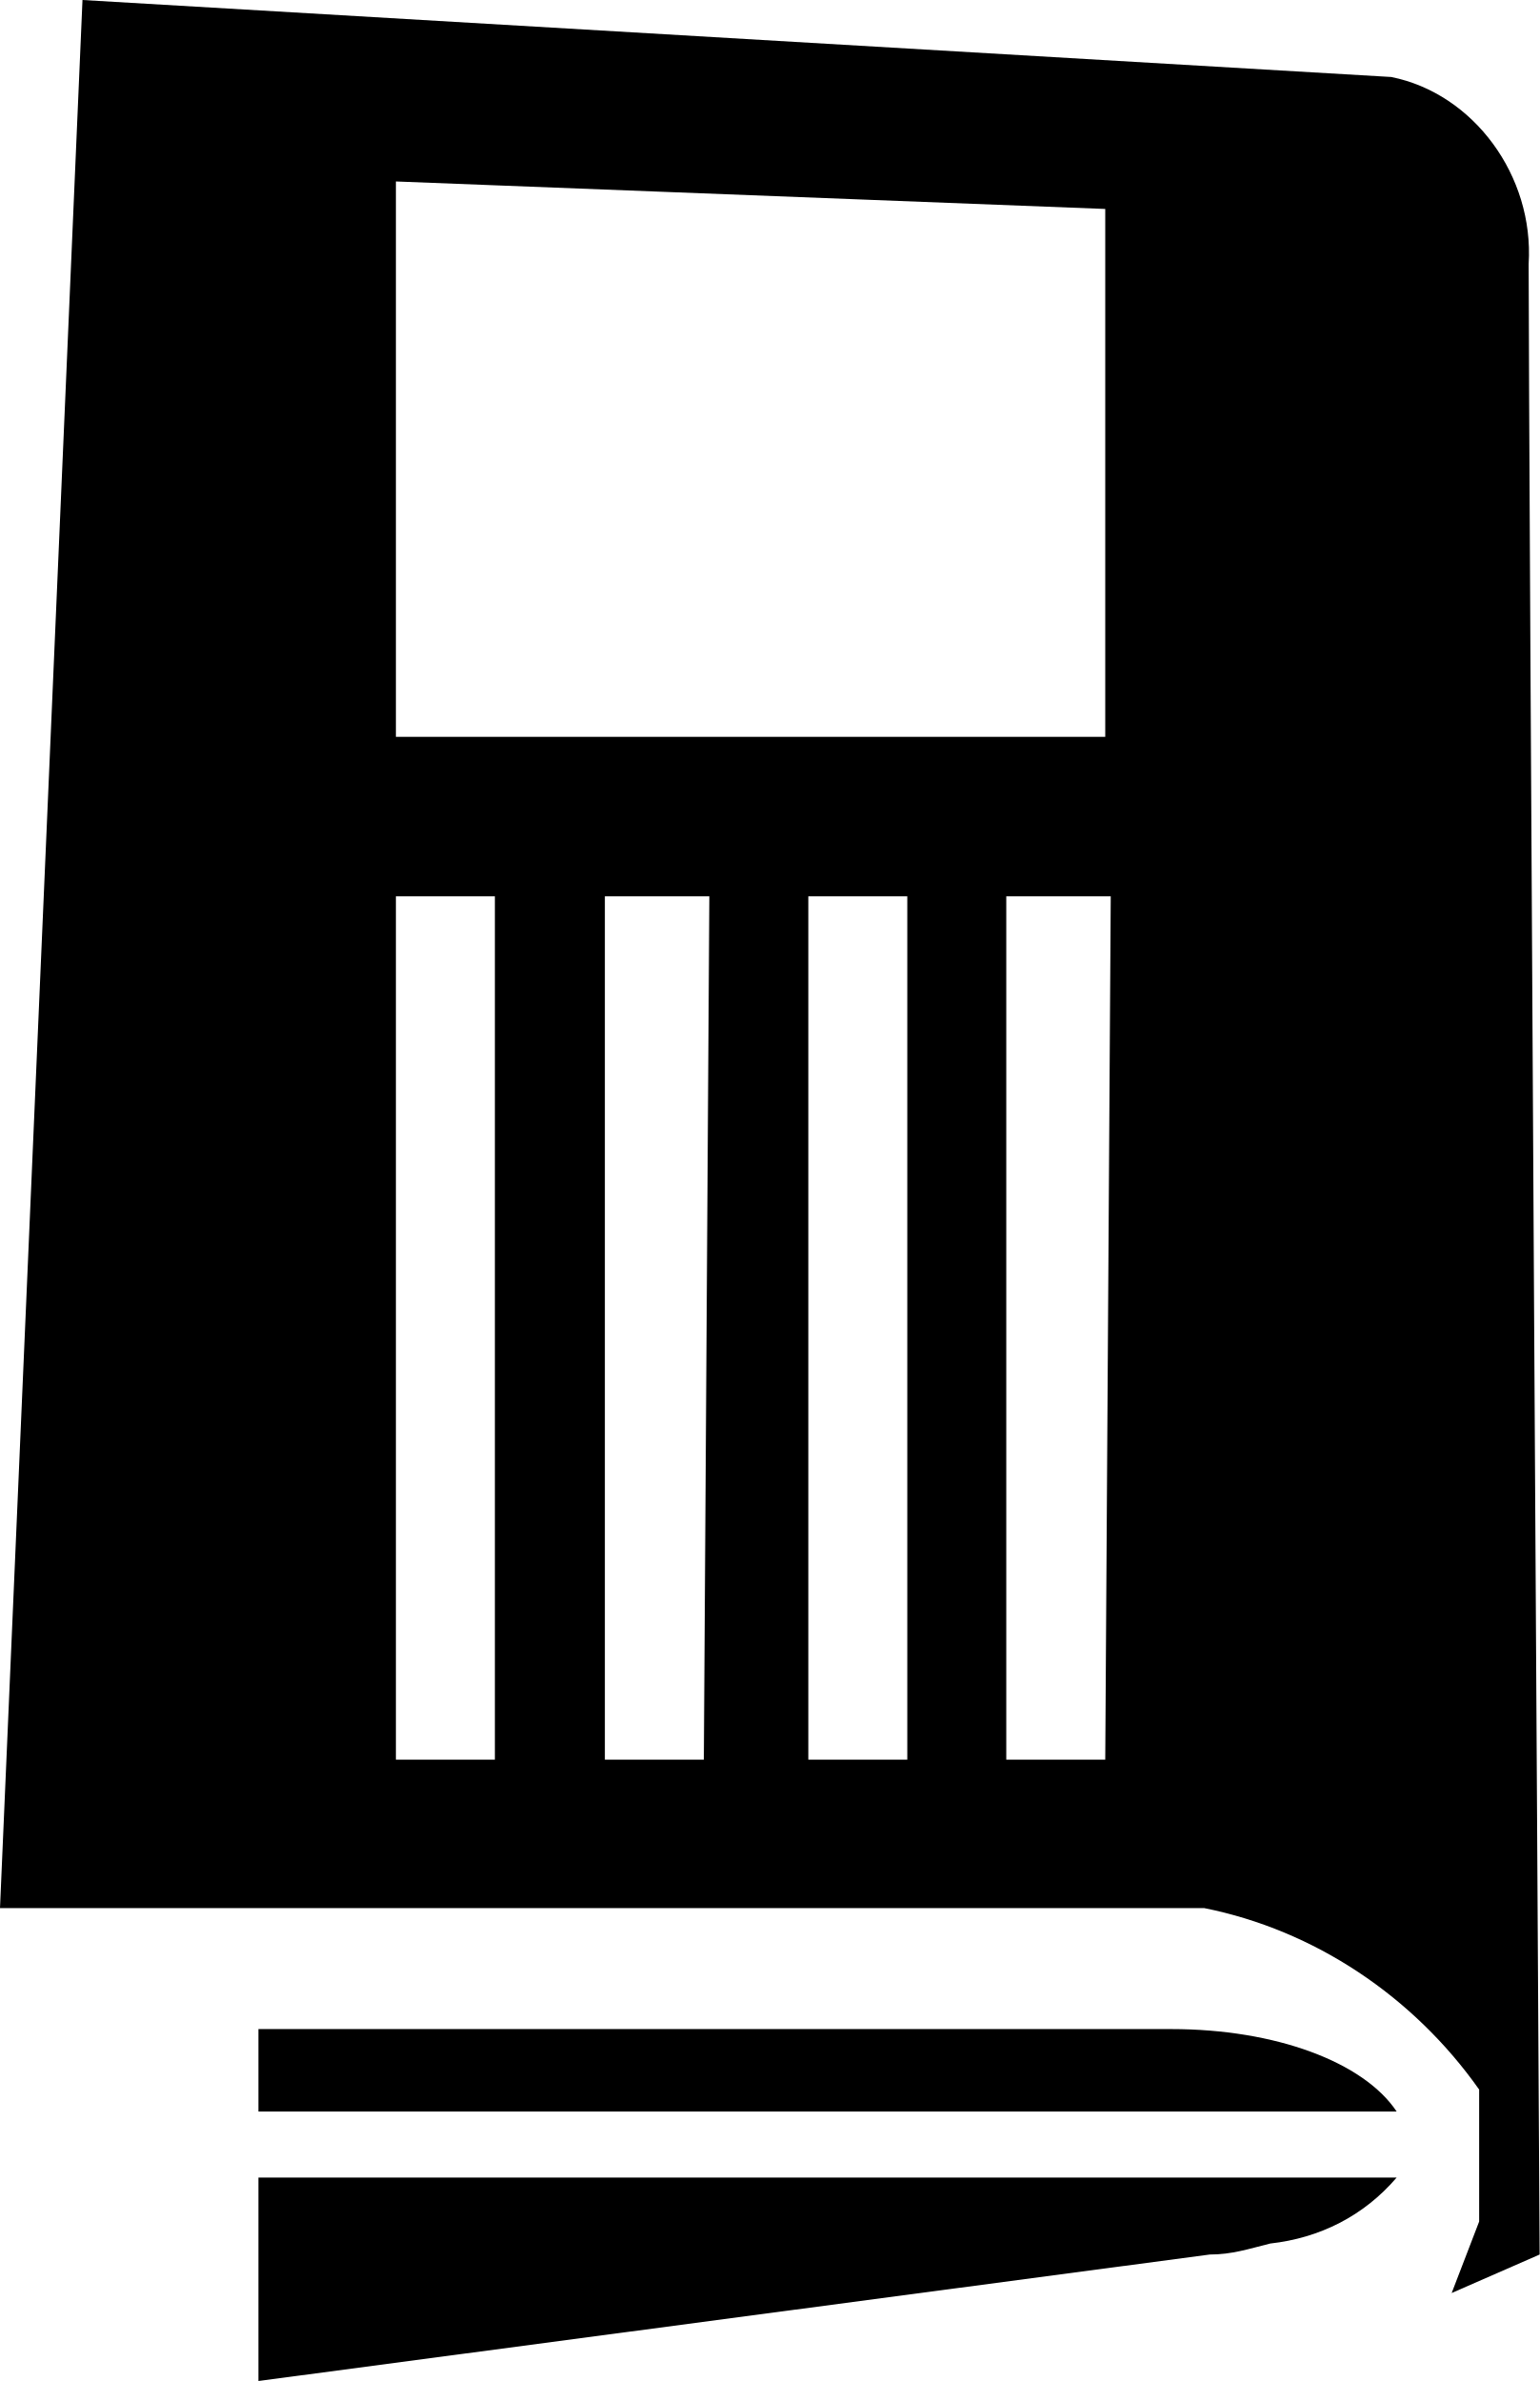
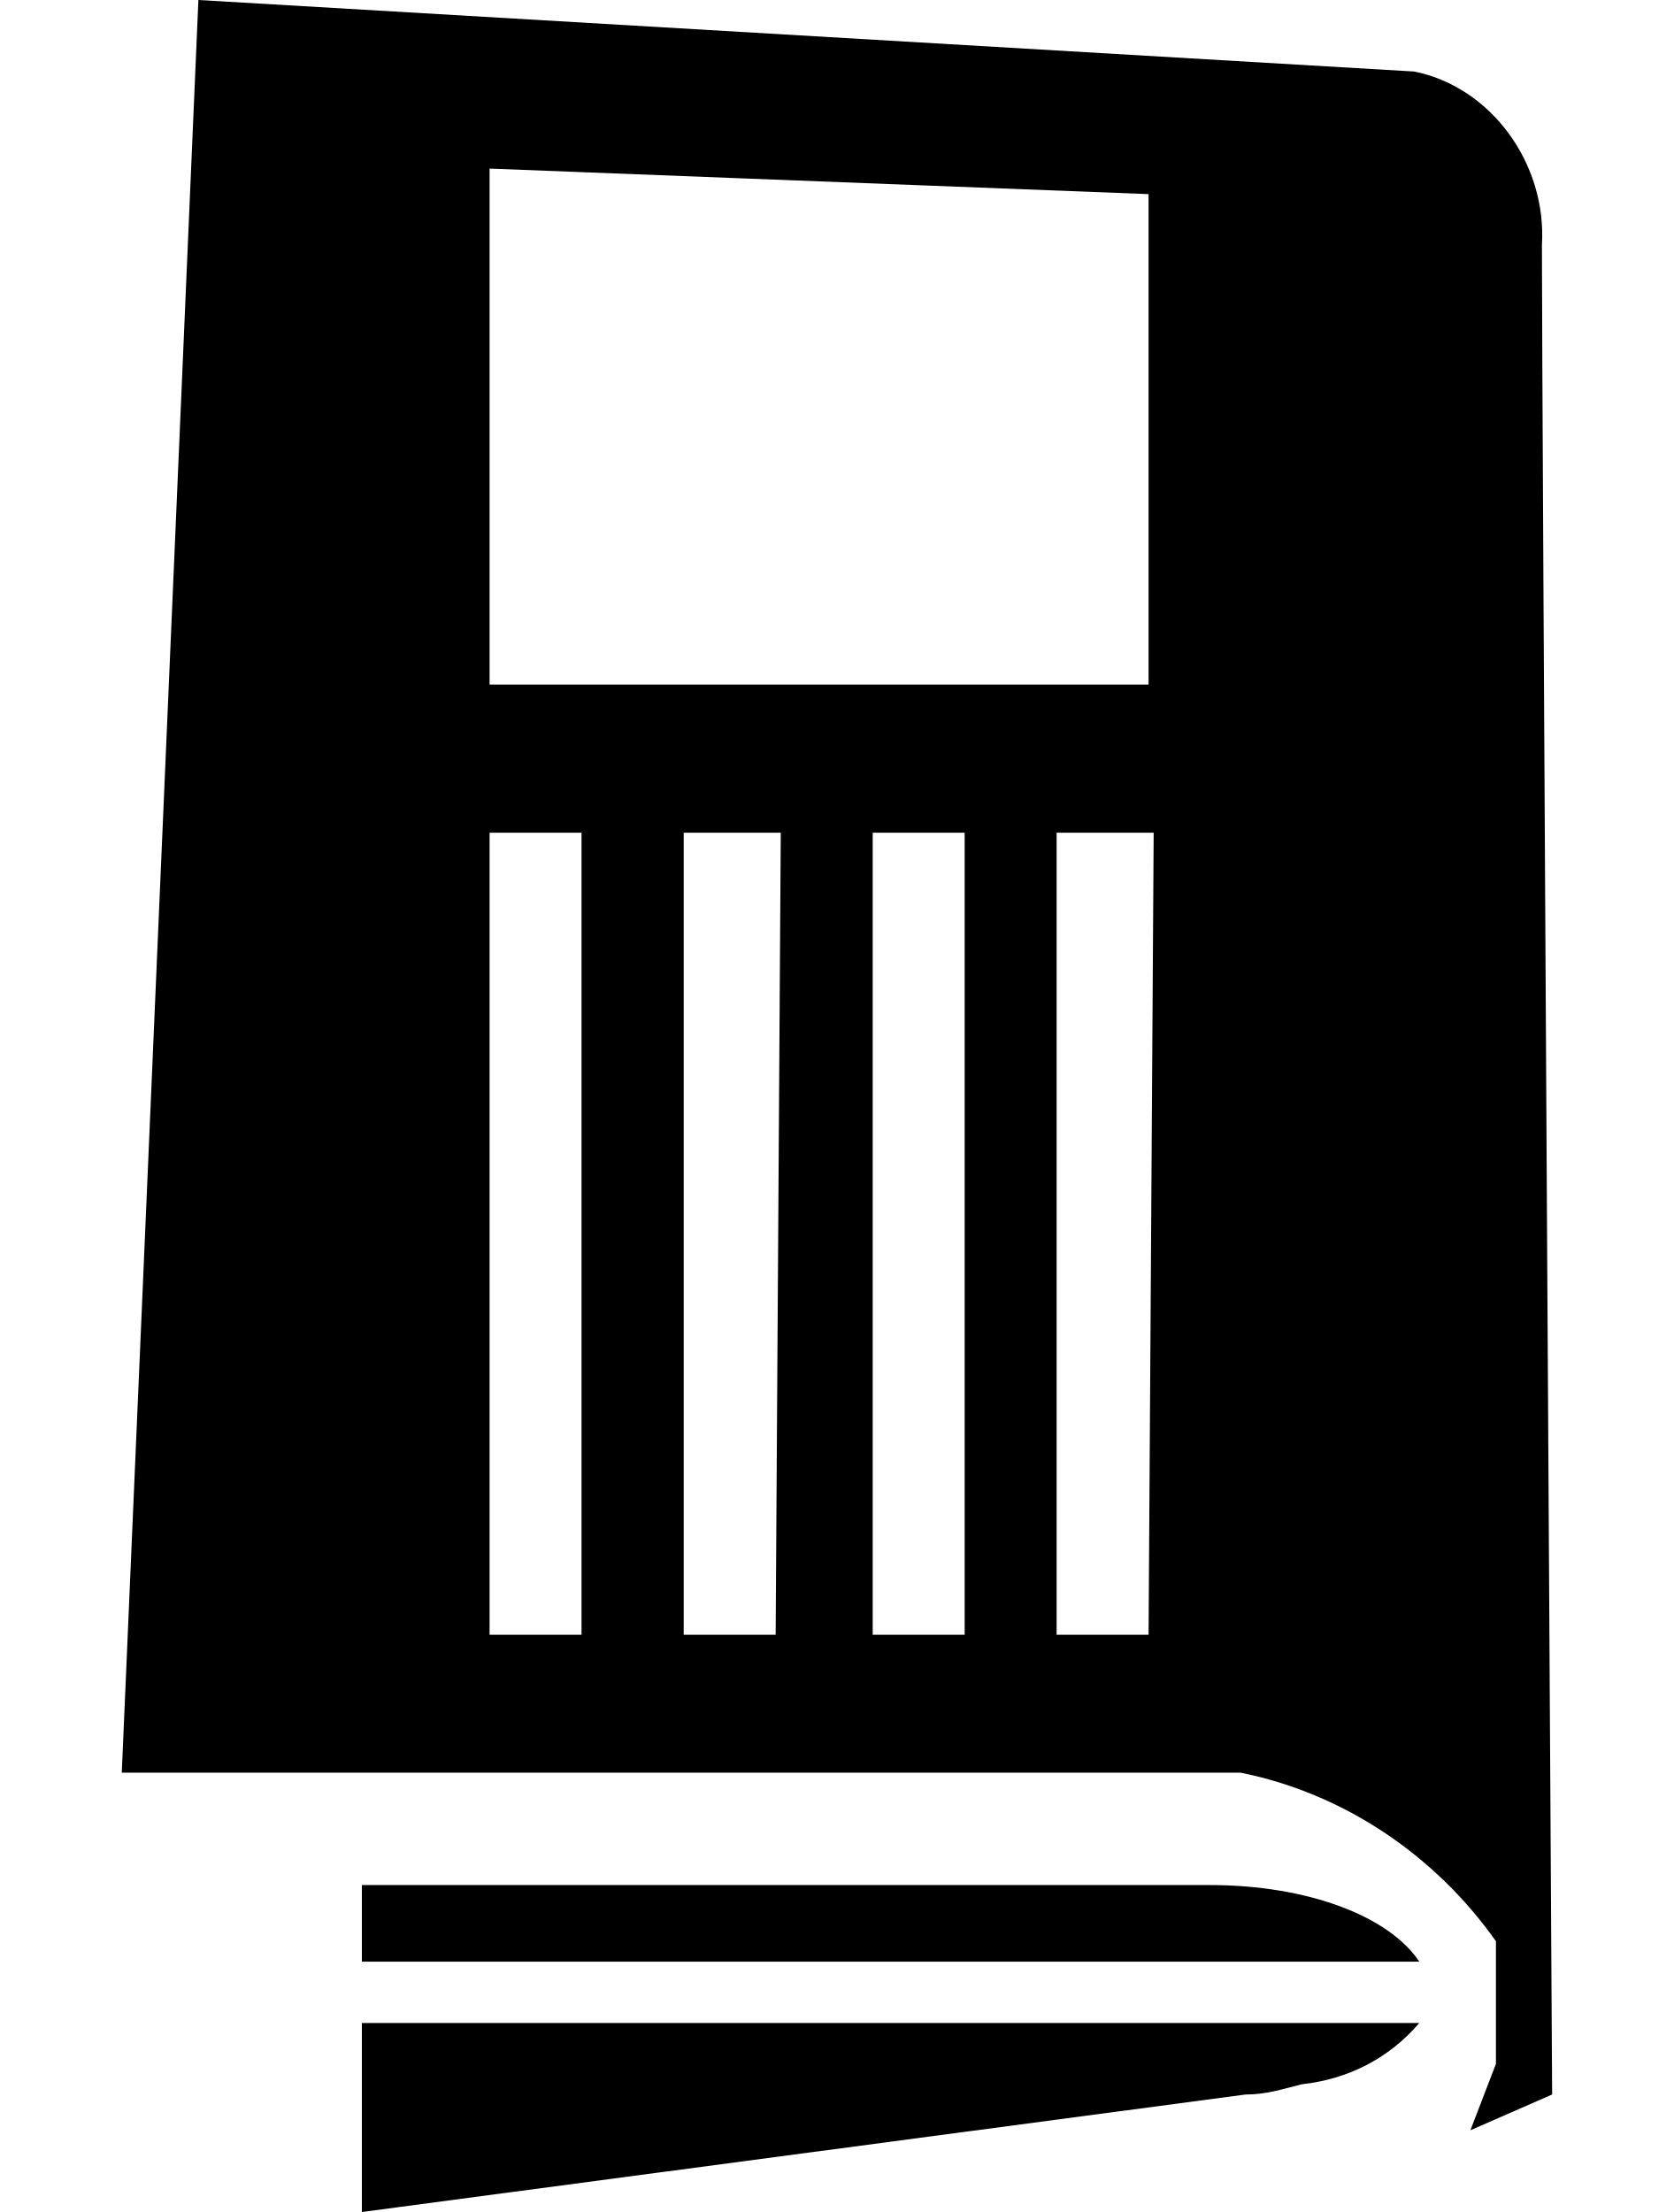
- <svg xmlns="http://www.w3.org/2000/svg" id="Layer_1" viewBox="0 0 28 43.3">
+ <svg viewBox="0 0 28 43.3" width="28" height="37">
  <path class="st0" d="M28 41s-.2-33.2-.2-36.2c.1-1.6-1-3.1-2.5-3.4L1.5 0 0 34.7h21.9c2 .4 3.8 1.6 5 3.3v2.4l-.5 1.3L28 41zM9.1 32H7.2V16.3H9V32zm3.7 0H11V16.3h1.9L12.8 32zm3.7 0h-1.8V16.3h1.8V32zM7.2 13.4V3.3l12.9.5v9.6H7.2zM20.1 32h-1.8V16.3h1.9L20.1 32z" />
  <path class="st0" d="M21.3 36.9H4.7v1.5h20.7c-.6-.9-2.2-1.5-4.1-1.5zM4.7 43.2v.1L22 41c.4 0 .7-.1 1.1-.2.9-.1 1.7-.5 2.3-1.2H4.7v3.6z" />
</svg>
